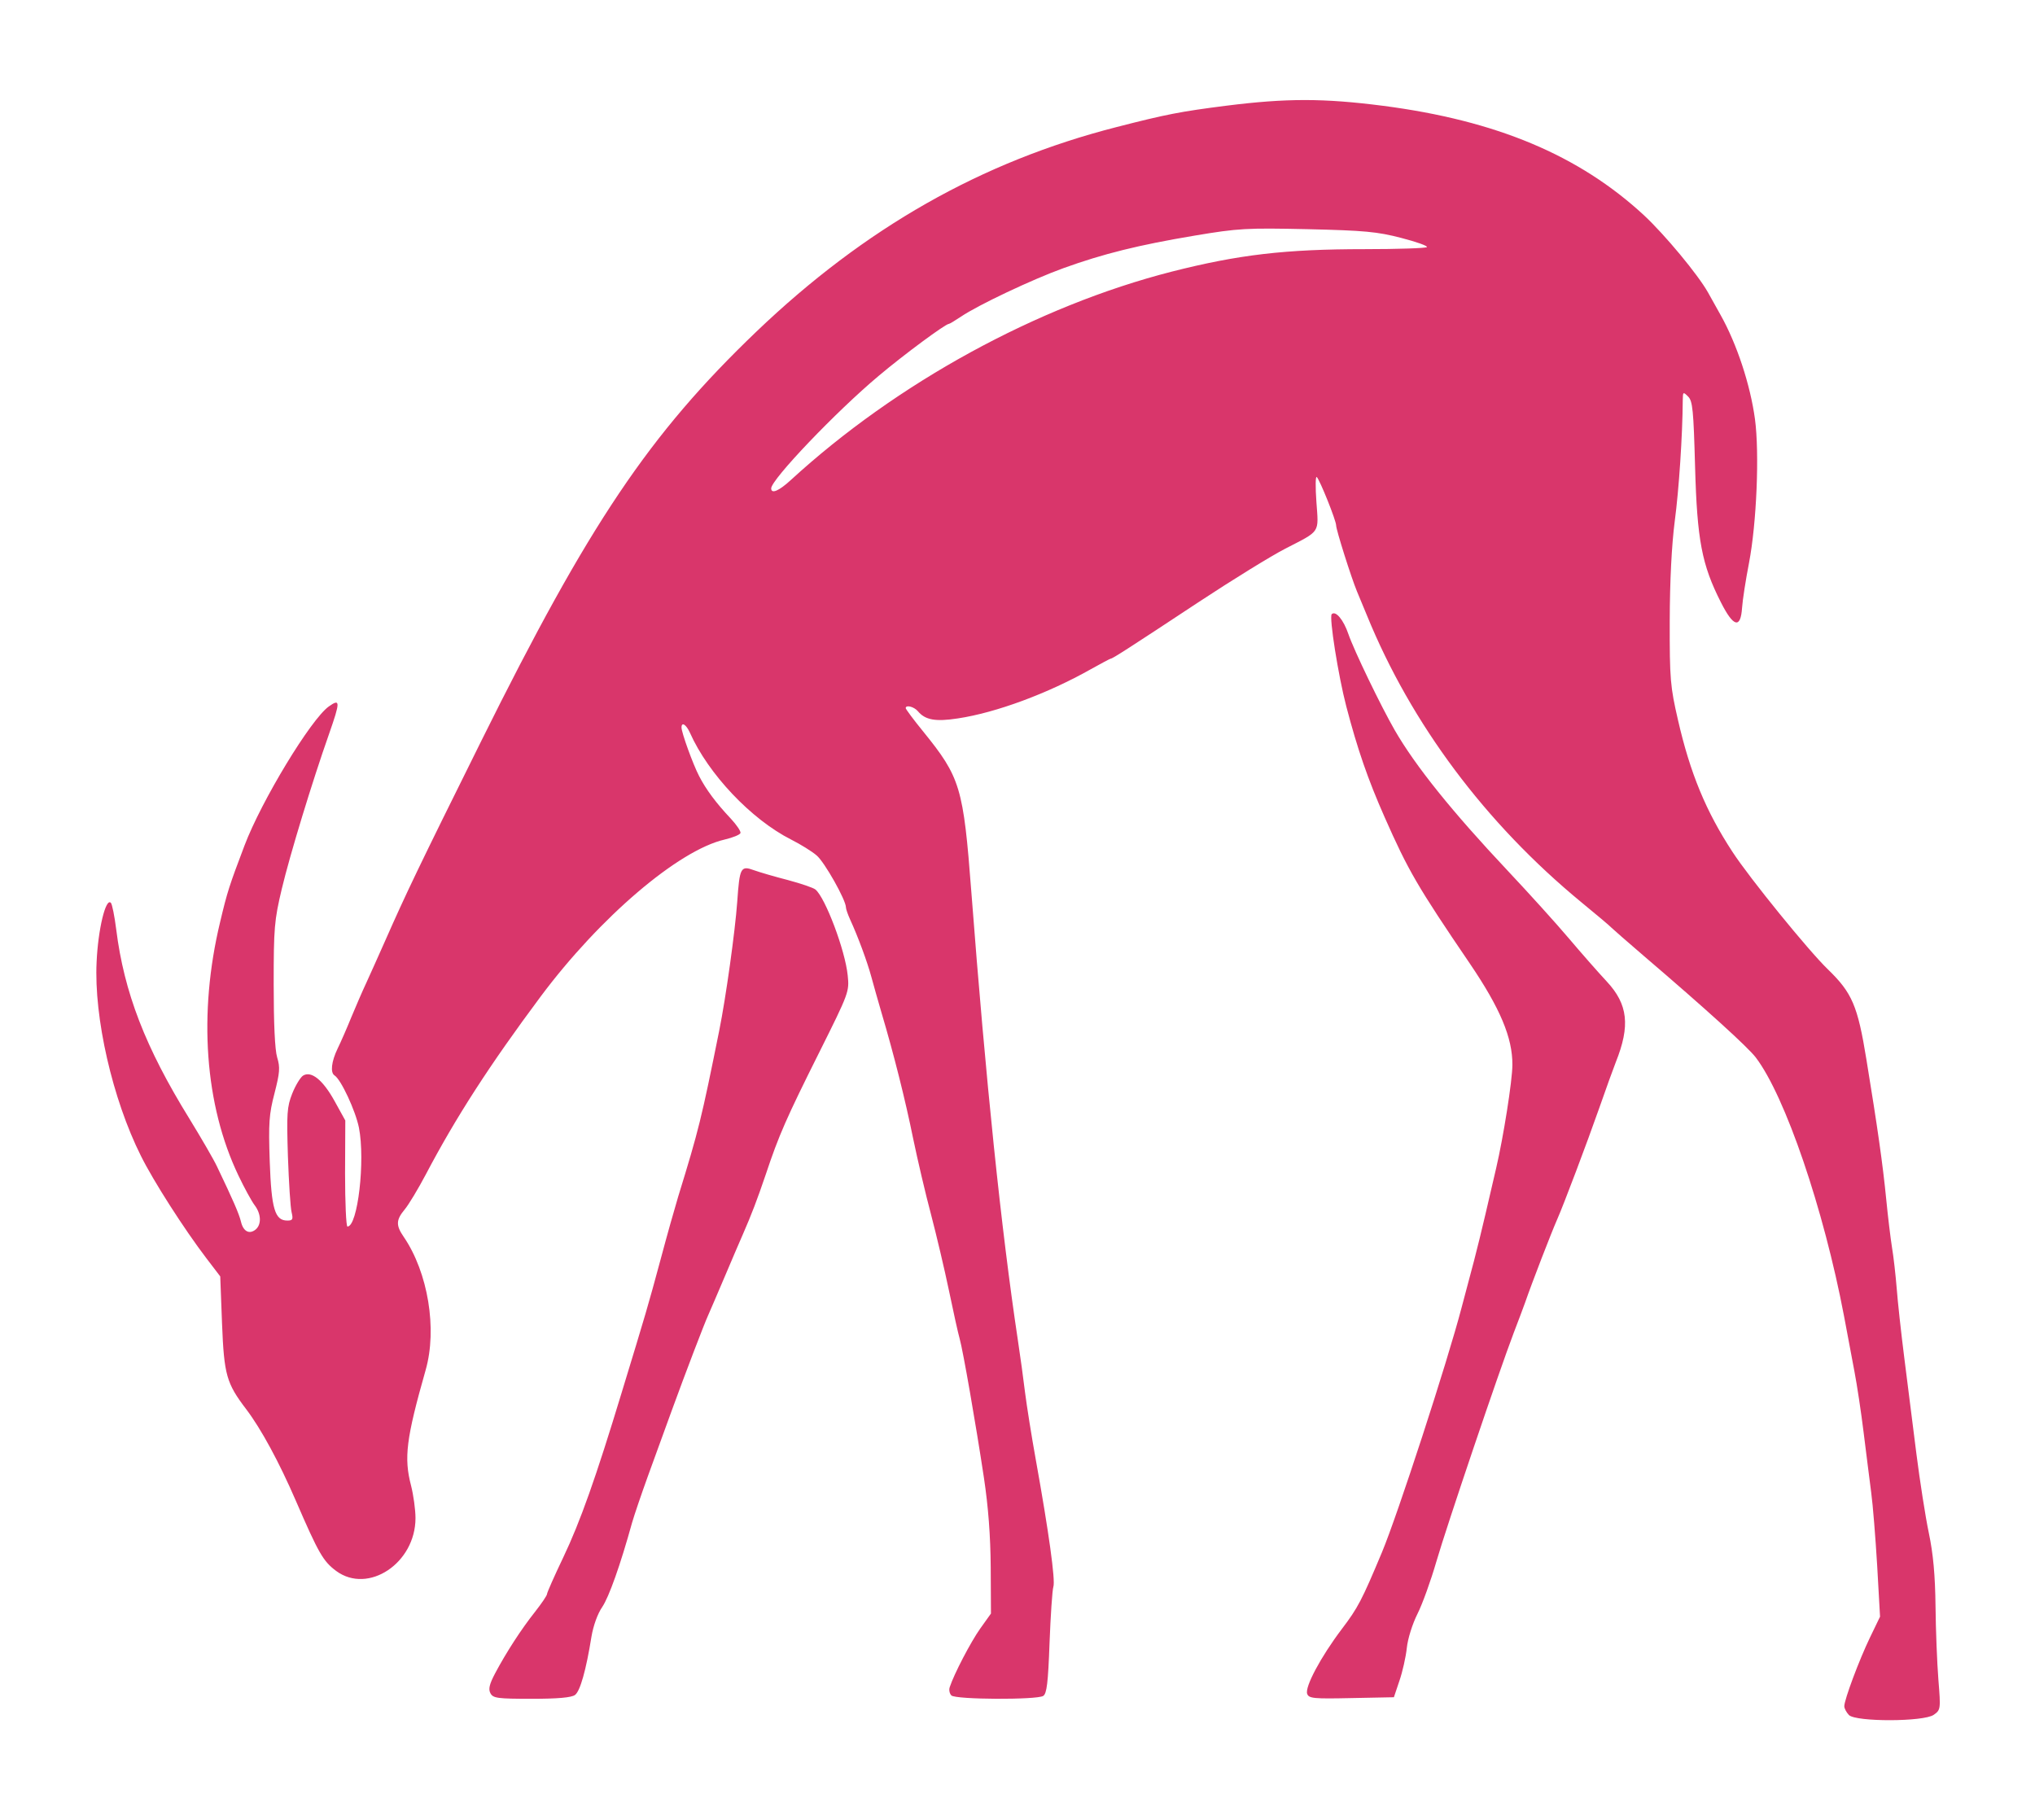
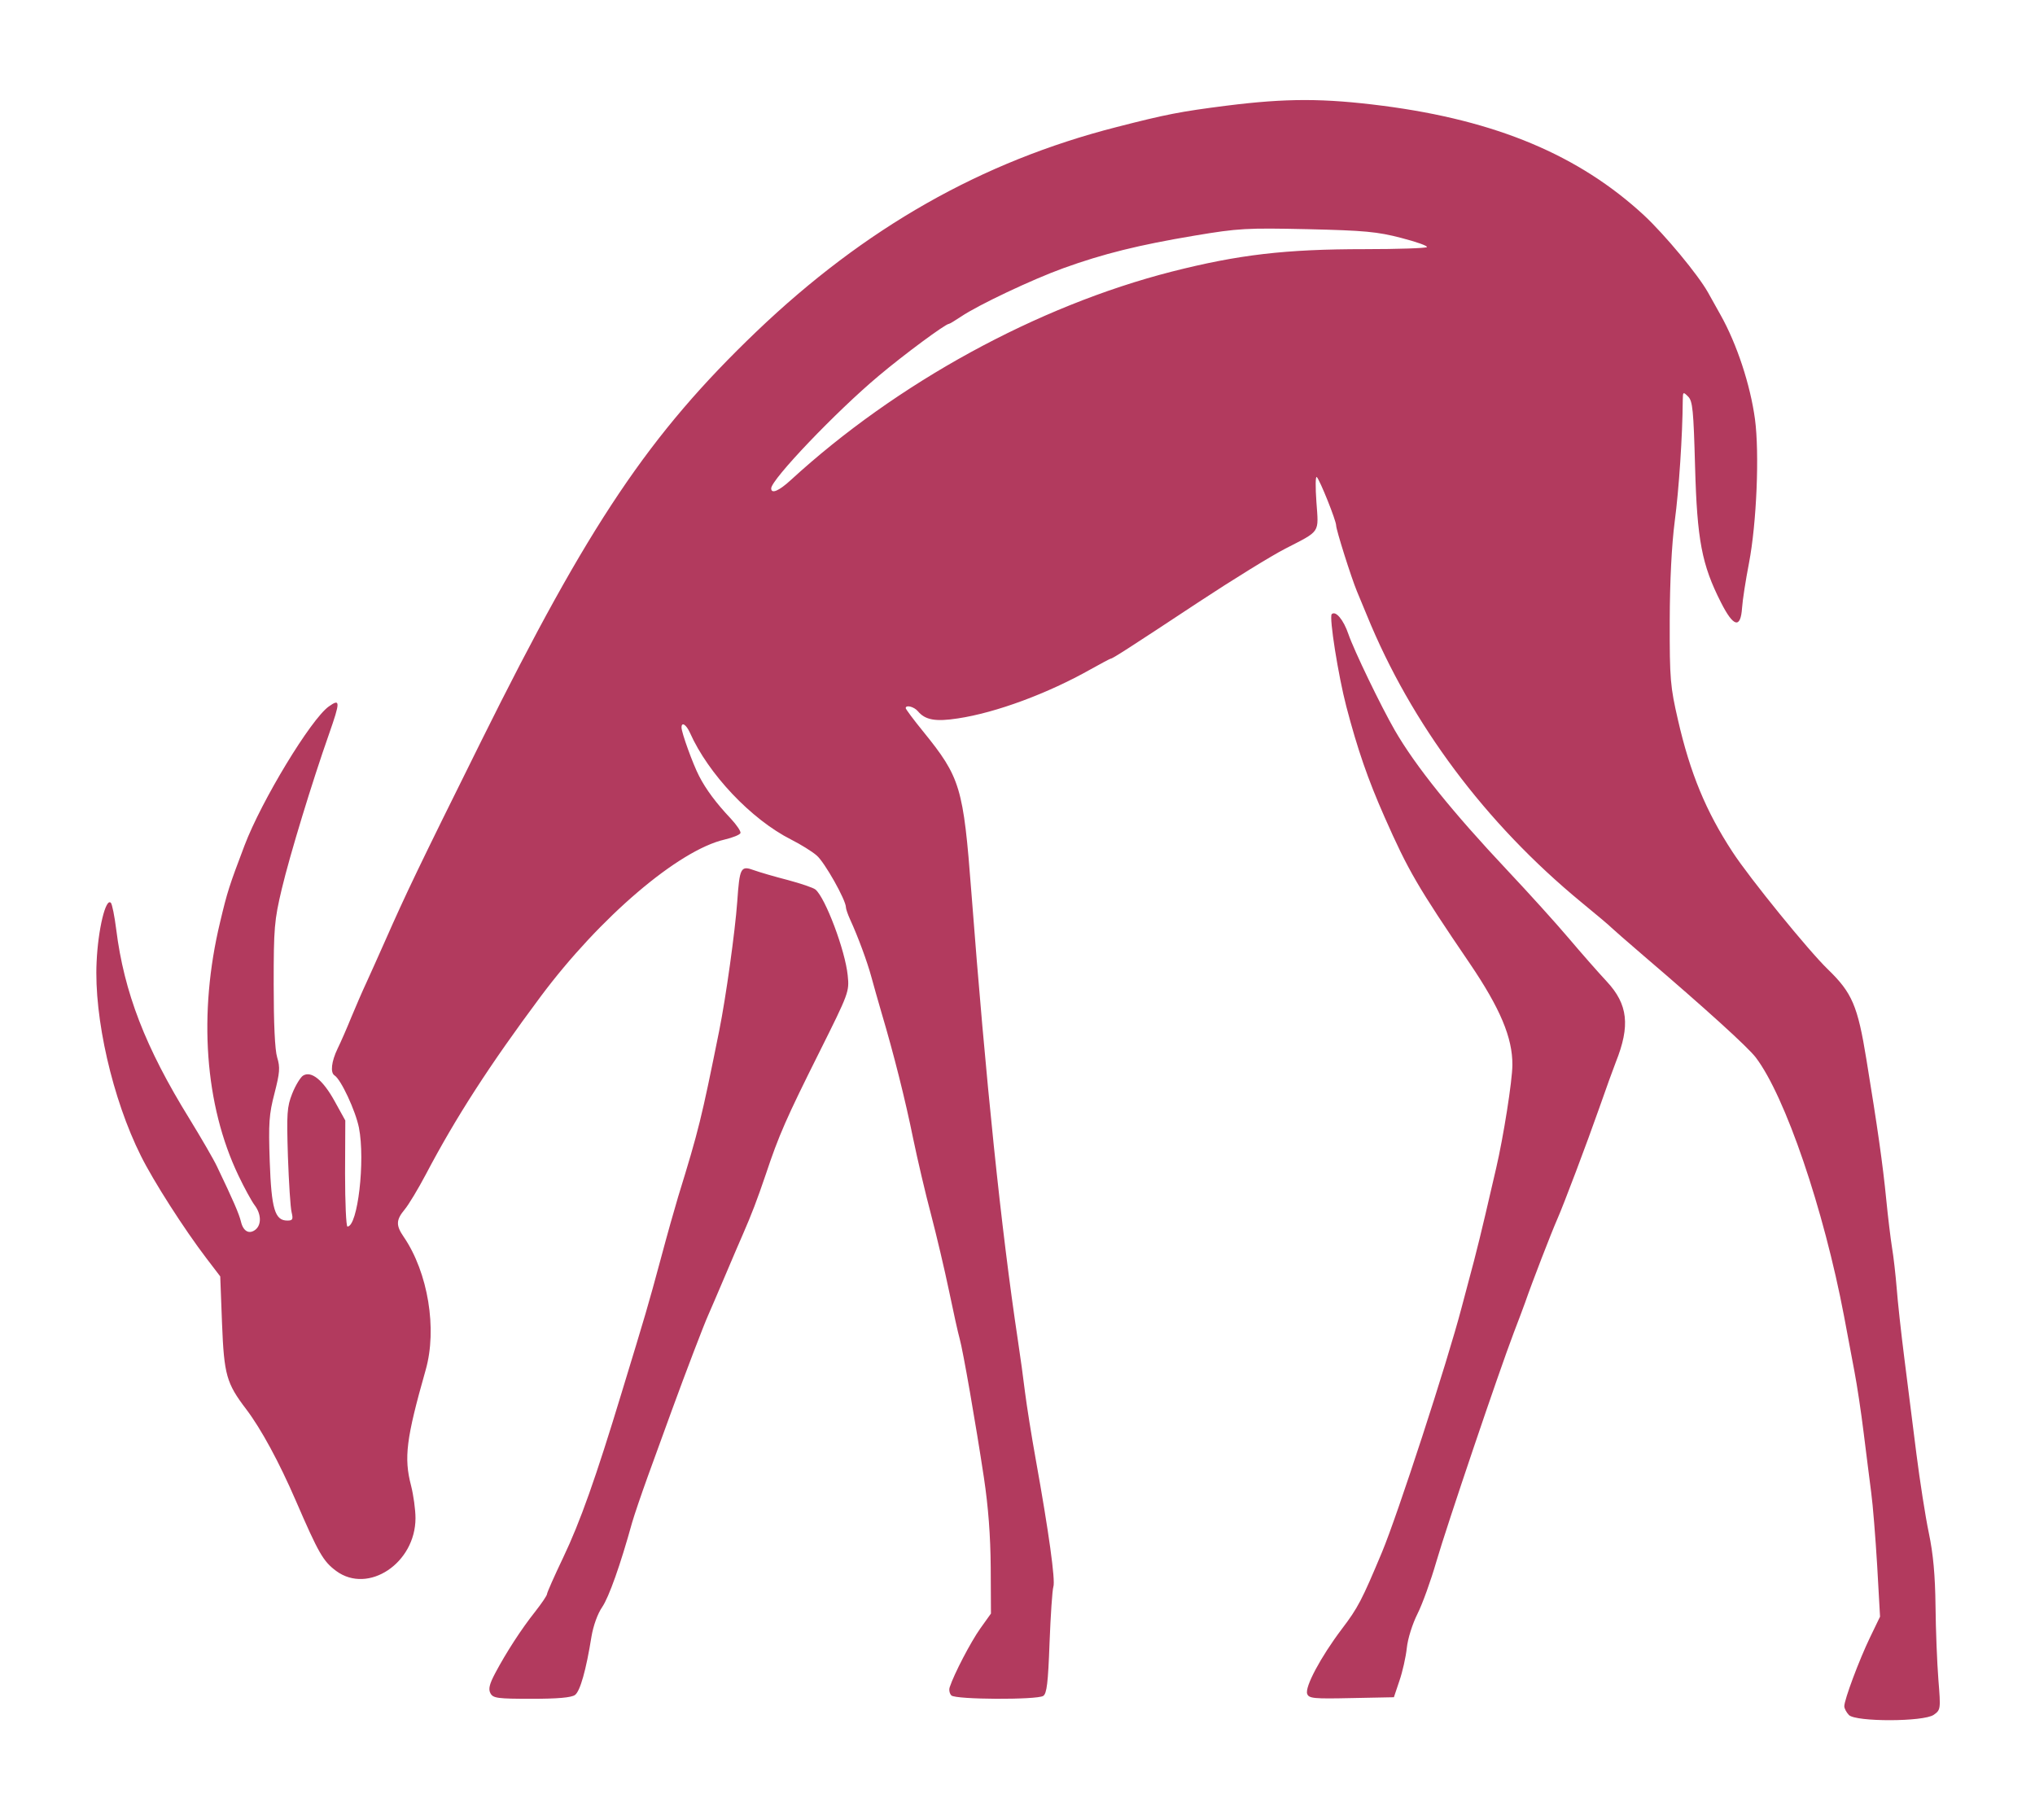
<svg xmlns="http://www.w3.org/2000/svg" viewBox="0 0 170.2 151.5" width="170" height="152">
  <g transform="translate(0.00,0.00)">
-     <path fill="#D9366B" fill-rule="evenodd" d="M154.64,143.11C154.43,142.89 154.25,142.56 154.25,142.37C154.25,141.83 155.48,138.53 156.40,136.62L157.24,134.88L157.00,130.61C156.86,128.27 156.64,125.51 156.50,124.49C156.37,123.46 156.08,121.22 155.87,119.50C155.66,117.78 155.31,115.47 155.10,114.38C154.90,113.28 154.50,111.19 154.23,109.75C152.53,100.79 149.31,91.34 146.84,88.10C146.18,87.24 142.74,84.11 137.50,79.63C136.06,78.39 134.82,77.31 134.75,77.23C134.68,77.14 133.56,76.19 132.25,75.12C124.24,68.52 118.02,60.20 114.32,51.12C114.04,50.44 113.67,49.54 113.49,49.12C113.01,47.96 111.75,43.98 111.75,43.61C111.75,43.20 110.39,39.81 110.13,39.56C110.02,39.46 110.01,40.40 110.10,41.65C110.29,44.29 110.47,44.02 107.50,45.55C106.33,46.15 103.07,48.16 100.25,50.02C94.36,53.91 93.05,54.75 92.90,54.75C92.85,54.75 92.10,55.15 91.24,55.63C87.65,57.66 83.31,59.27 80.11,59.75C78.24,60.04 77.38,59.88 76.77,59.15C76.45,58.77 75.75,58.59 75.75,58.89C75.75,58.97 76.40,59.85 77.20,60.83C80.33,64.69 80.57,65.50 81.24,74.27C82.45,90.09 83.74,102.52 85.13,111.75C85.33,113.06 85.60,115.03 85.73,116.12C85.87,117.22 86.27,119.76 86.63,121.75C87.72,127.81 88.28,131.85 88.10,132.38C88.01,132.65 87.87,134.76 87.78,137.07C87.66,140.41 87.55,141.32 87.25,141.51C86.71,141.85 79.92,141.82 79.57,141.47C79.42,141.32 79.35,141.01 79.43,140.78C79.80,139.65 81.20,136.98 81.98,135.88L82.88,134.62L82.86,130.75C82.84,128.12 82.66,125.71 82.29,123.25C81.60,118.68 80.54,112.61 80.26,111.62C80.14,111.21 79.74,109.41 79.37,107.62C79.00,105.84 78.32,102.97 77.87,101.25C77.41,99.53 76.74,96.66 76.37,94.88C75.72,91.67 74.75,87.81 73.73,84.38C73.45,83.41 73.06,82.06 72.88,81.38C72.53,80.08 71.74,77.96 71.11,76.59C70.91,76.15 70.75,75.69 70.75,75.55C70.75,74.94 68.96,71.76 68.30,71.21C67.91,70.87 66.95,70.28 66.18,69.89C62.83,68.20 59.23,64.39 57.70,60.94C57.39,60.26 57.00,60.01 57.00,60.51C57.00,60.94 57.95,63.57 58.47,64.57C59.05,65.70 59.91,66.85 61.13,68.14C61.61,68.66 61.98,69.20 61.93,69.34C61.88,69.48 61.29,69.72 60.61,69.88C56.74,70.77 50.16,76.39 45.22,83.01C40.93,88.77 38.13,93.11 35.62,97.88C34.97,99.11 34.17,100.44 33.84,100.83C33.12,101.70 33.10,102.15 33.77,103.12C35.80,106.10 36.58,110.82 35.60,114.25C33.97,119.99 33.77,121.59 34.38,123.92C34.58,124.71 34.75,125.93 34.75,126.64C34.75,130.40 30.80,133.03 28.12,131.06C27.03,130.25 26.65,129.59 24.75,125.20C23.34,121.94 21.84,119.18 20.60,117.54C18.94,115.36 18.74,114.67 18.57,110.36L18.42,106.42L17.26,104.90C15.40,102.46 12.83,98.45 11.78,96.33C9.41,91.59 7.85,84.78 8.08,80.12C8.20,77.41 8.84,74.74 9.27,75.17C9.38,75.28 9.58,76.29 9.72,77.40C10.38,82.67 12.15,87.26 15.84,93.23C16.82,94.83 17.87,96.63 18.16,97.25C19.51,100.07 19.99,101.18 20.15,101.83C20.34,102.66 20.85,102.93 21.38,102.50C21.88,102.08 21.85,101.20 21.30,100.47C21.05,100.14 20.44,99.03 19.95,98.00C17.12,92.09 16.57,84.43 18.41,76.78C19.02,74.21 19.17,73.76 20.45,70.38C21.87,66.63 26.01,59.81 27.50,58.75C28.47,58.06 28.47,58.34 27.52,61.05C26.11,65.05 24.25,71.15 23.57,74.00C22.94,76.65 22.89,77.28 22.89,82.00C22.89,85.26 22.99,87.48 23.18,88.10C23.44,88.94 23.40,89.38 22.96,91.10C22.50,92.86 22.45,93.60 22.56,96.81C22.70,100.78 22.99,101.75 24.03,101.75C24.48,101.75 24.53,101.65 24.39,101.06C24.29,100.68 24.16,98.58 24.08,96.38C23.97,92.79 24.00,92.24 24.44,91.13C24.71,90.45 25.12,89.78 25.34,89.63C26.03,89.20 27.00,89.98 27.98,91.75L28.88,93.38L28.86,97.81C28.86,100.25 28.95,102.25 29.06,102.25C29.92,102.25 30.56,96.73 30.02,93.98C29.73,92.55 28.52,89.95 27.98,89.61C27.61,89.38 27.72,88.44 28.23,87.38C28.50,86.83 29.02,85.64 29.38,84.75C29.75,83.86 30.31,82.56 30.63,81.88C30.95,81.19 31.65,79.61 32.20,78.38C34.00,74.30 34.99,72.24 40.26,61.62C49.27,43.46 54.30,35.98 63.27,27.39C72.34,18.72 82.08,13.18 93.38,10.29C97.54,9.22 98.73,8.99 102.58,8.50C107.59,7.87 110.70,7.87 115.67,8.51C125.15,9.74 132.06,12.64 137.50,17.67C139.25,19.30 142.02,22.64 142.85,24.12C143.08,24.54 143.55,25.38 143.90,26.00C145.27,28.44 146.39,31.85 146.78,34.72C147.16,37.58 146.92,43.41 146.28,46.75C146.00,48.19 145.74,49.88 145.70,50.50C145.58,52.27 144.98,52.12 143.93,50.04C142.33,46.89 141.94,44.83 141.77,38.70C141.64,33.98 141.57,33.21 141.19,32.83C140.77,32.41 140.75,32.43 140.74,33.13C140.72,36.11 140.42,40.62 140.07,43.25C139.81,45.27 139.66,48.23 139.65,51.62C139.64,56.49 139.70,57.10 140.34,59.88C141.36,64.33 142.68,67.53 144.91,70.93C146.33,73.11 151.27,79.19 152.88,80.74C154.90,82.70 155.37,83.77 156.10,88.28C157.02,93.90 157.47,97.04 157.76,100.00C157.90,101.44 158.12,103.24 158.24,104.00C158.37,104.76 158.54,106.28 158.63,107.38C158.71,108.47 159.00,111.12 159.27,113.25C159.54,115.38 159.99,118.98 160.28,121.25C160.57,123.52 161.03,126.50 161.32,127.88C161.69,129.64 161.85,131.43 161.88,134.00C161.90,135.99 162.01,138.76 162.12,140.15C162.32,142.62 162.31,142.68 161.73,143.09C160.89,143.68 155.23,143.69 154.64,143.11ZM41.02,141.29C40.83,140.94 40.93,140.53 41.42,139.60C42.34,137.87 43.60,135.92 44.76,134.46C45.30,133.77 45.75,133.11 45.75,132.99C45.75,132.87 46.36,131.49 47.11,129.92C48.52,126.96 49.82,123.31 52.00,116.12C54.02,109.50 54.21,108.86 55.25,105.00C55.78,103.01 56.45,100.64 56.72,99.75C58.45,94.14 58.66,93.27 60.15,85.88C60.71,83.10 61.48,77.58 61.66,75.08C61.86,72.21 61.95,72.04 63.07,72.45C63.54,72.62 64.81,72.99 65.90,73.27C66.98,73.56 68.02,73.91 68.20,74.06C69.03,74.75 70.69,79.15 70.90,81.25C71.04,82.60 71.00,82.71 68.55,87.62C65.76,93.20 65.14,94.61 64.05,97.88C63.32,100.03 62.86,101.23 62.14,102.88C61.96,103.29 61.28,104.86 60.64,106.38C60.00,107.89 59.37,109.35 59.25,109.62C58.90,110.38 57.32,114.52 56.19,117.62C55.64,119.14 54.74,121.61 54.19,123.12C53.64,124.64 53.05,126.38 52.87,127.00C51.88,130.58 50.93,133.24 50.37,134.07C49.98,134.63 49.62,135.65 49.47,136.54C49.02,139.35 48.52,141.12 48.09,141.43C47.79,141.65 46.64,141.75 44.46,141.75C41.61,141.75 41.24,141.70 41.02,141.29ZM109.33,141.34C109.11,140.78 110.46,138.25 112.22,135.92C113.58,134.13 113.90,133.51 115.58,129.50C116.87,126.42 121.05,113.60 122.25,109.00C122.56,107.83 123.02,106.09 123.28,105.12C123.53,104.16 123.96,102.42 124.23,101.25C124.50,100.08 124.90,98.34 125.13,97.38C125.74,94.77 126.49,90.03 126.49,88.73C126.51,86.46 125.46,83.98 122.93,80.25C118.55,73.81 117.78,72.48 115.80,68.00C114.40,64.83 113.54,62.34 112.60,58.75C111.93,56.19 111.15,51.27 111.38,51.03C111.71,50.71 112.37,51.50 112.78,52.71C113.24,54.05 115.49,58.72 116.66,60.75C118.40,63.76 121.46,67.56 126.11,72.50C127.86,74.36 130.15,76.89 131.19,78.12C132.24,79.36 133.67,80.99 134.38,81.75C136.16,83.66 136.36,85.45 135.14,88.50C134.95,88.98 134.32,90.72 133.74,92.38C132.76,95.18 130.75,100.50 130.25,101.62C129.74,102.78 128.13,106.94 127.55,108.62C127.40,109.04 126.98,110.16 126.61,111.12C125.37,114.37 120.98,127.35 120.13,130.28C119.67,131.87 118.96,133.84 118.55,134.65C118.13,135.49 117.74,136.72 117.66,137.50C117.58,138.26 117.30,139.50 117.04,140.25L116.58,141.62L113.03,141.69C109.88,141.76 109.47,141.72 109.33,141.34ZM66.12,39.83C74.99,31.69 86.74,25.26 98.00,22.38C103.59,20.96 107.48,20.50 114.15,20.50C116.91,20.50 119.24,20.42 119.34,20.33C119.43,20.23 118.47,19.89 117.19,19.56C115.20,19.04 114.11,18.94 109.38,18.83C104.25,18.72 103.60,18.75 99.90,19.37C95.25,20.15 92.29,20.88 88.94,22.09C86.29,23.05 81.80,25.18 80.38,26.14C79.88,26.47 79.43,26.75 79.36,26.75C79.08,26.75 75.65,29.28 73.50,31.09C69.94,34.07 64.50,39.77 64.50,40.51C64.50,41.00 65.15,40.72 66.12,39.83Z" />
+     <path fill="#B23A5E" fill-rule="evenodd" d="M154.64,143.11C154.43,142.89 154.25,142.56 154.25,142.37C154.25,141.83 155.48,138.53 156.40,136.62L157.24,134.88L157.00,130.61C156.86,128.27 156.64,125.51 156.50,124.49C156.37,123.46 156.08,121.22 155.87,119.50C155.66,117.78 155.31,115.47 155.10,114.38C154.90,113.28 154.50,111.19 154.23,109.75C152.53,100.79 149.31,91.34 146.84,88.10C146.18,87.24 142.74,84.11 137.50,79.63C136.06,78.39 134.82,77.31 134.75,77.23C134.68,77.14 133.56,76.19 132.25,75.12C124.24,68.52 118.02,60.20 114.32,51.12C114.04,50.44 113.67,49.54 113.49,49.12C113.01,47.96 111.75,43.98 111.75,43.61C111.75,43.20 110.39,39.81 110.13,39.56C110.02,39.46 110.01,40.40 110.10,41.65C110.29,44.29 110.47,44.02 107.50,45.55C106.33,46.15 103.07,48.16 100.25,50.02C94.36,53.91 93.05,54.75 92.90,54.75C92.85,54.75 92.10,55.15 91.24,55.63C87.65,57.66 83.31,59.27 80.11,59.75C78.24,60.04 77.38,59.88 76.77,59.15C76.45,58.77 75.75,58.59 75.75,58.89C75.75,58.97 76.40,59.85 77.20,60.83C80.33,64.69 80.57,65.50 81.24,74.27C82.45,90.09 83.74,102.52 85.13,111.75C85.33,113.06 85.60,115.03 85.73,116.12C85.87,117.22 86.27,119.76 86.63,121.75C87.72,127.81 88.28,131.85 88.10,132.38C88.01,132.65 87.87,134.76 87.78,137.07C87.66,140.41 87.55,141.32 87.25,141.51C86.71,141.85 79.92,141.82 79.57,141.47C79.42,141.32 79.35,141.01 79.43,140.78C79.80,139.65 81.20,136.98 81.98,135.88L82.88,134.62L82.86,130.75C82.84,128.12 82.66,125.71 82.29,123.25C81.60,118.68 80.54,112.61 80.26,111.62C80.14,111.21 79.74,109.41 79.37,107.62C79.00,105.84 78.32,102.97 77.87,101.25C77.41,99.53 76.74,96.66 76.37,94.88C75.72,91.67 74.75,87.81 73.73,84.38C73.45,83.41 73.06,82.06 72.88,81.38C72.53,80.08 71.74,77.96 71.11,76.59C70.91,76.15 70.75,75.69 70.75,75.55C70.75,74.94 68.96,71.76 68.30,71.21C67.91,70.87 66.95,70.28 66.18,69.89C62.83,68.20 59.23,64.39 57.70,60.94C57.39,60.26 57.00,60.01 57.00,60.51C57.00,60.94 57.95,63.57 58.47,64.57C59.05,65.70 59.91,66.85 61.13,68.14C61.61,68.66 61.98,69.20 61.93,69.34C61.88,69.48 61.29,69.72 60.61,69.88C56.74,70.77 50.16,76.39 45.22,83.01C40.93,88.77 38.13,93.11 35.62,97.88C34.97,99.11 34.17,100.44 33.84,100.83C33.12,101.70 33.10,102.15 33.77,103.12C35.80,106.10 36.58,110.82 35.60,114.25C33.97,119.99 33.77,121.59 34.38,123.92C34.58,124.71 34.75,125.93 34.75,126.64C34.75,130.40 30.80,133.03 28.12,131.06C27.03,130.25 26.65,129.59 24.75,125.20C23.34,121.94 21.84,119.18 20.60,117.54C18.94,115.36 18.74,114.67 18.57,110.36L18.42,106.42L17.26,104.90C15.40,102.46 12.83,98.45 11.78,96.33C9.41,91.59 7.85,84.78 8.08,80.12C8.20,77.41 8.84,74.74 9.27,75.17C9.38,75.28 9.58,76.29 9.72,77.40C10.38,82.67 12.15,87.26 15.84,93.23C16.82,94.83 17.87,96.63 18.16,97.25C19.51,100.07 19.99,101.18 20.15,101.83C20.34,102.66 20.85,102.93 21.38,102.50C21.88,102.08 21.85,101.20 21.30,100.47C21.05,100.14 20.44,99.03 19.95,98.00C17.12,92.09 16.57,84.43 18.41,76.78C19.02,74.21 19.17,73.76 20.45,70.38C21.87,66.63 26.01,59.81 27.50,58.75C28.47,58.06 28.47,58.34 27.52,61.05C26.11,65.05 24.25,71.15 23.57,74.00C22.94,76.65 22.89,77.28 22.89,82.00C22.89,85.26 22.99,87.48 23.18,88.10C23.44,88.94 23.40,89.38 22.96,91.10C22.50,92.86 22.45,93.60 22.56,96.81C22.70,100.78 22.99,101.75 24.03,101.75C24.48,101.75 24.53,101.65 24.39,101.06C24.29,100.68 24.16,98.58 24.08,96.38C23.97,92.79 24.00,92.24 24.44,91.13C24.71,90.45 25.12,89.78 25.34,89.63C26.03,89.20 27.00,89.98 27.98,91.75L28.88,93.38L28.86,97.81C28.86,100.25 28.95,102.25 29.06,102.25C29.92,102.25 30.56,96.73 30.02,93.98C29.73,92.55 28.52,89.95 27.98,89.61C27.61,89.38 27.72,88.44 28.23,87.38C28.50,86.83 29.02,85.64 29.38,84.75C29.75,83.86 30.31,82.56 30.63,81.88C30.95,81.19 31.65,79.61 32.20,78.38C34.00,74.30 34.99,72.24 40.26,61.62C49.27,43.46 54.30,35.98 63.27,27.39C72.34,18.72 82.08,13.18 93.38,10.29C97.54,9.22 98.73,8.99 102.58,8.50C107.59,7.87 110.70,7.87 115.67,8.51C125.15,9.74 132.06,12.64 137.50,17.67C139.25,19.30 142.02,22.64 142.85,24.12C143.08,24.54 143.55,25.38 143.90,26.00C145.27,28.44 146.39,31.85 146.78,34.72C147.16,37.58 146.92,43.41 146.28,46.75C146.00,48.19 145.74,49.88 145.70,50.50C145.58,52.27 144.98,52.12 143.93,50.04C142.33,46.89 141.94,44.83 141.77,38.70C141.64,33.98 141.57,33.21 141.19,32.83C140.77,32.41 140.75,32.43 140.74,33.13C140.72,36.11 140.42,40.62 140.07,43.25C139.81,45.27 139.66,48.23 139.65,51.62C139.64,56.49 139.70,57.10 140.34,59.88C141.36,64.33 142.68,67.53 144.91,70.93C146.33,73.11 151.27,79.19 152.88,80.74C154.90,82.70 155.37,83.77 156.10,88.28C157.02,93.90 157.47,97.04 157.76,100.00C157.90,101.44 158.12,103.24 158.24,104.00C158.37,104.76 158.54,106.28 158.63,107.38C158.71,108.47 159.00,111.12 159.27,113.25C159.54,115.38 159.99,118.98 160.28,121.25C160.57,123.52 161.03,126.50 161.32,127.88C161.69,129.64 161.85,131.43 161.88,134.00C161.90,135.99 162.01,138.76 162.12,140.15C162.32,142.62 162.31,142.68 161.73,143.09C160.89,143.68 155.23,143.69 154.64,143.11ZM41.02,141.29C40.83,140.94 40.93,140.53 41.42,139.60C42.34,137.87 43.60,135.92 44.76,134.46C45.30,133.77 45.75,133.11 45.75,132.99C45.75,132.87 46.36,131.49 47.11,129.92C48.52,126.96 49.82,123.31 52.00,116.12C54.02,109.50 54.21,108.86 55.25,105.00C55.78,103.01 56.45,100.64 56.72,99.75C58.45,94.14 58.66,93.27 60.15,85.88C60.71,83.10 61.48,77.58 61.66,75.08C61.86,72.21 61.95,72.04 63.07,72.45C63.54,72.62 64.81,72.99 65.90,73.27C66.98,73.56 68.02,73.91 68.20,74.06C69.03,74.75 70.69,79.15 70.90,81.25C71.04,82.60 71.00,82.71 68.55,87.62C65.76,93.20 65.14,94.61 64.05,97.88C63.32,100.03 62.86,101.23 62.14,102.88C61.96,103.29 61.28,104.86 60.64,106.38C60.00,107.89 59.37,109.35 59.25,109.62C58.90,110.38 57.32,114.52 56.19,117.62C55.64,119.14 54.74,121.61 54.19,123.12C53.64,124.64 53.05,126.38 52.87,127.00C51.88,130.58 50.93,133.24 50.37,134.07C49.98,134.63 49.62,135.65 49.47,136.54C49.02,139.35 48.52,141.12 48.09,141.43C47.79,141.65 46.64,141.75 44.46,141.75C41.61,141.75 41.24,141.70 41.02,141.29ZM109.33,141.34C109.11,140.78 110.46,138.25 112.22,135.92C113.58,134.13 113.90,133.51 115.58,129.50C116.87,126.42 121.05,113.60 122.25,109.00C122.56,107.83 123.02,106.09 123.28,105.12C123.53,104.16 123.96,102.42 124.23,101.25C124.50,100.08 124.90,98.34 125.13,97.38C125.74,94.77 126.49,90.03 126.49,88.73C126.51,86.46 125.46,83.98 122.93,80.25C118.55,73.81 117.78,72.48 115.80,68.00C114.40,64.83 113.54,62.34 112.60,58.75C111.93,56.19 111.15,51.27 111.38,51.03C111.71,50.71 112.37,51.50 112.78,52.71C113.24,54.05 115.49,58.72 116.66,60.75C118.40,63.76 121.46,67.56 126.11,72.50C127.86,74.36 130.15,76.89 131.19,78.12C132.24,79.36 133.67,80.99 134.38,81.75C136.16,83.66 136.36,85.45 135.14,88.50C134.95,88.98 134.32,90.72 133.74,92.38C132.76,95.18 130.75,100.50 130.25,101.62C129.74,102.78 128.13,106.94 127.55,108.62C127.40,109.04 126.98,110.16 126.61,111.12C125.37,114.37 120.98,127.35 120.13,130.28C119.67,131.87 118.96,133.84 118.55,134.65C118.13,135.49 117.74,136.72 117.66,137.50C117.58,138.26 117.30,139.50 117.04,140.25L116.58,141.62L113.03,141.69C109.88,141.76 109.47,141.72 109.33,141.34ZM66.12,39.83C74.99,31.69 86.74,25.26 98.00,22.38C103.59,20.96 107.48,20.50 114.15,20.50C116.91,20.50 119.24,20.42 119.34,20.33C119.43,20.23 118.47,19.89 117.19,19.56C115.20,19.04 114.11,18.94 109.38,18.83C104.25,18.72 103.60,18.75 99.90,19.37C95.25,20.15 92.29,20.88 88.94,22.09C86.29,23.05 81.80,25.18 80.38,26.14C79.88,26.47 79.43,26.75 79.36,26.75C79.08,26.75 75.65,29.28 73.50,31.09C69.94,34.07 64.50,39.77 64.50,40.51C64.50,41.00 65.15,40.72 66.12,39.83Z" />
  </g>
</svg>
